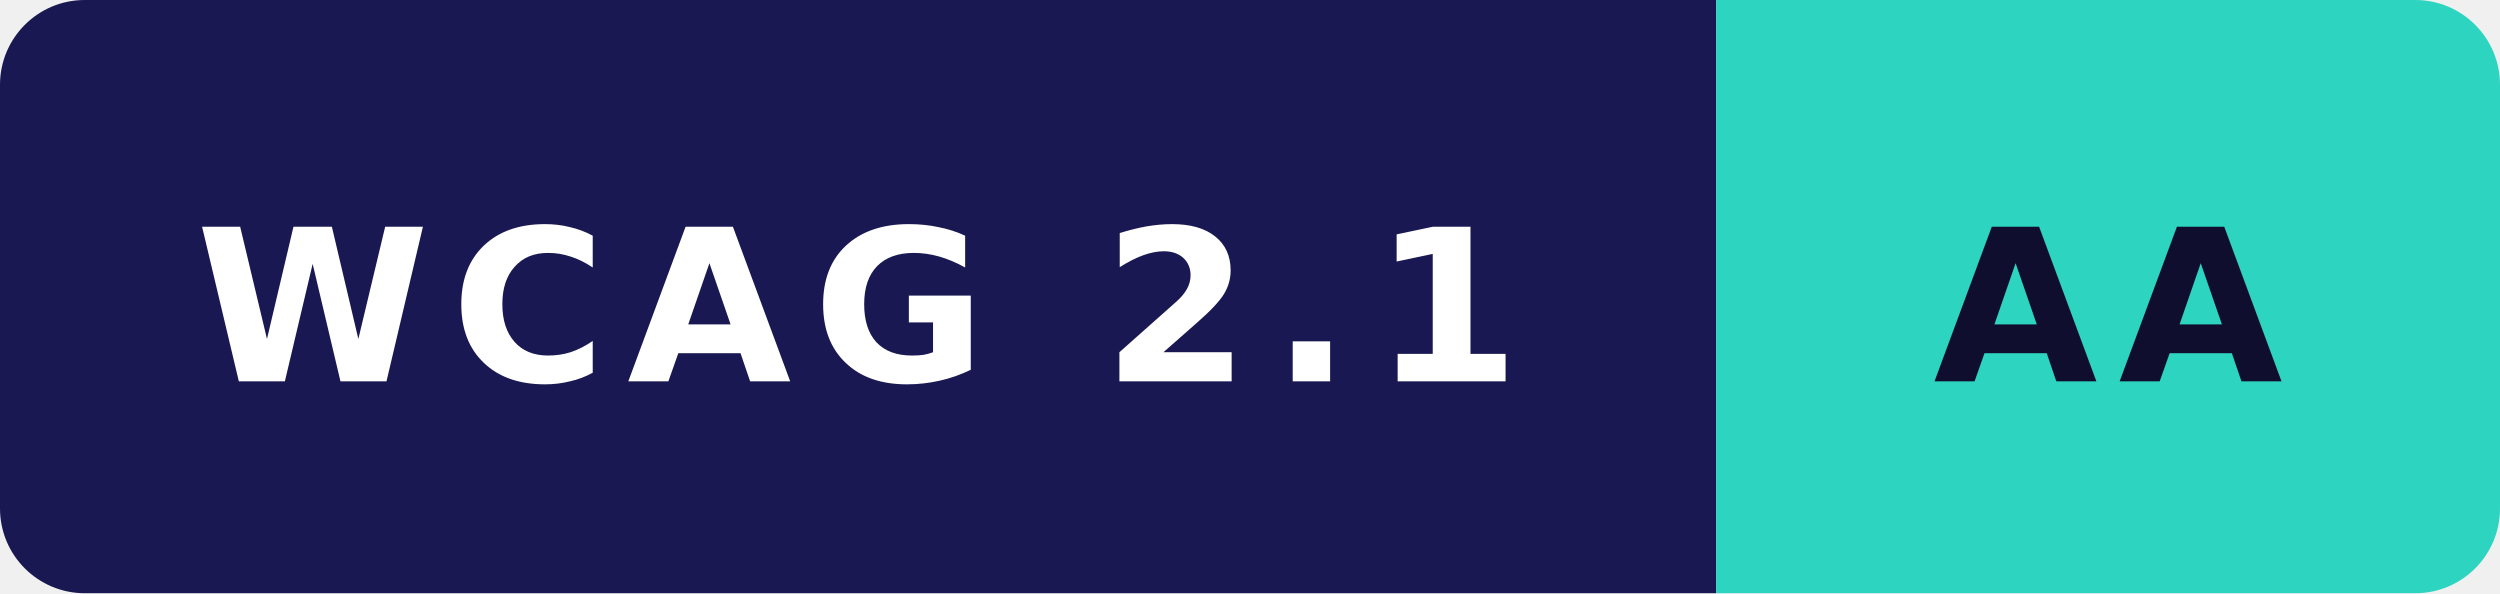
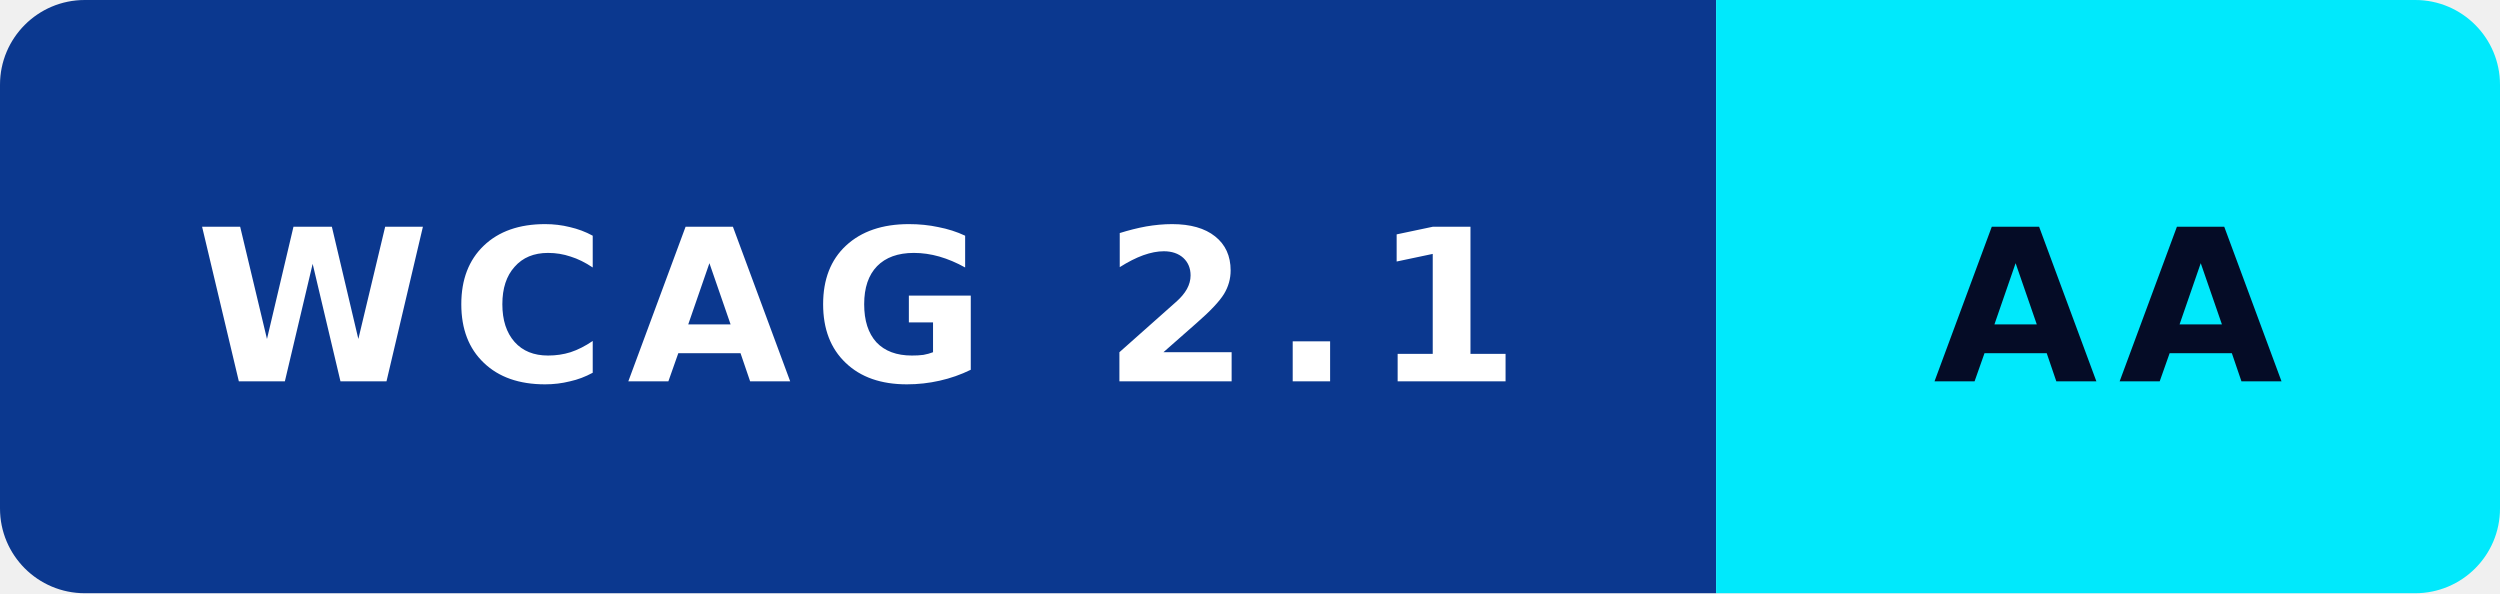
<svg xmlns="http://www.w3.org/2000/svg" width="118" height="28" role="img" aria-label="WCAG 2.1: AA">
  <clipPath id="r">
    <rect width="118" height="28" rx="4" />
  </clipPath>
  <g clip-path="url(#r)">
-     <rect width="81" height="28" fill="#1a1852" />
-     <rect x="81" width="37" height="28" fill="#2dd4bf" />
+     <rect width="81" height="28" fill="#0B388F" />
+     <rect x="81" width="37" height="28" fill="#00E9FC" />
  </g>
  <g font-family="Verdana,DejaVu Sans,Geneva,sans-serif" font-size="10" font-weight="bold" letter-spacing="1" text-anchor="middle">
    <text x="40.5" y="18" fill="#ffffff" textLength="61">WCAG 2.1</text>
-     <text x="99.5" y="18" fill="#0f0e2e" textLength="17">AA</text>
+     <text x="99.5" y="18" fill="#050c26" textLength="17">AA</text>
  </g>
</svg>
